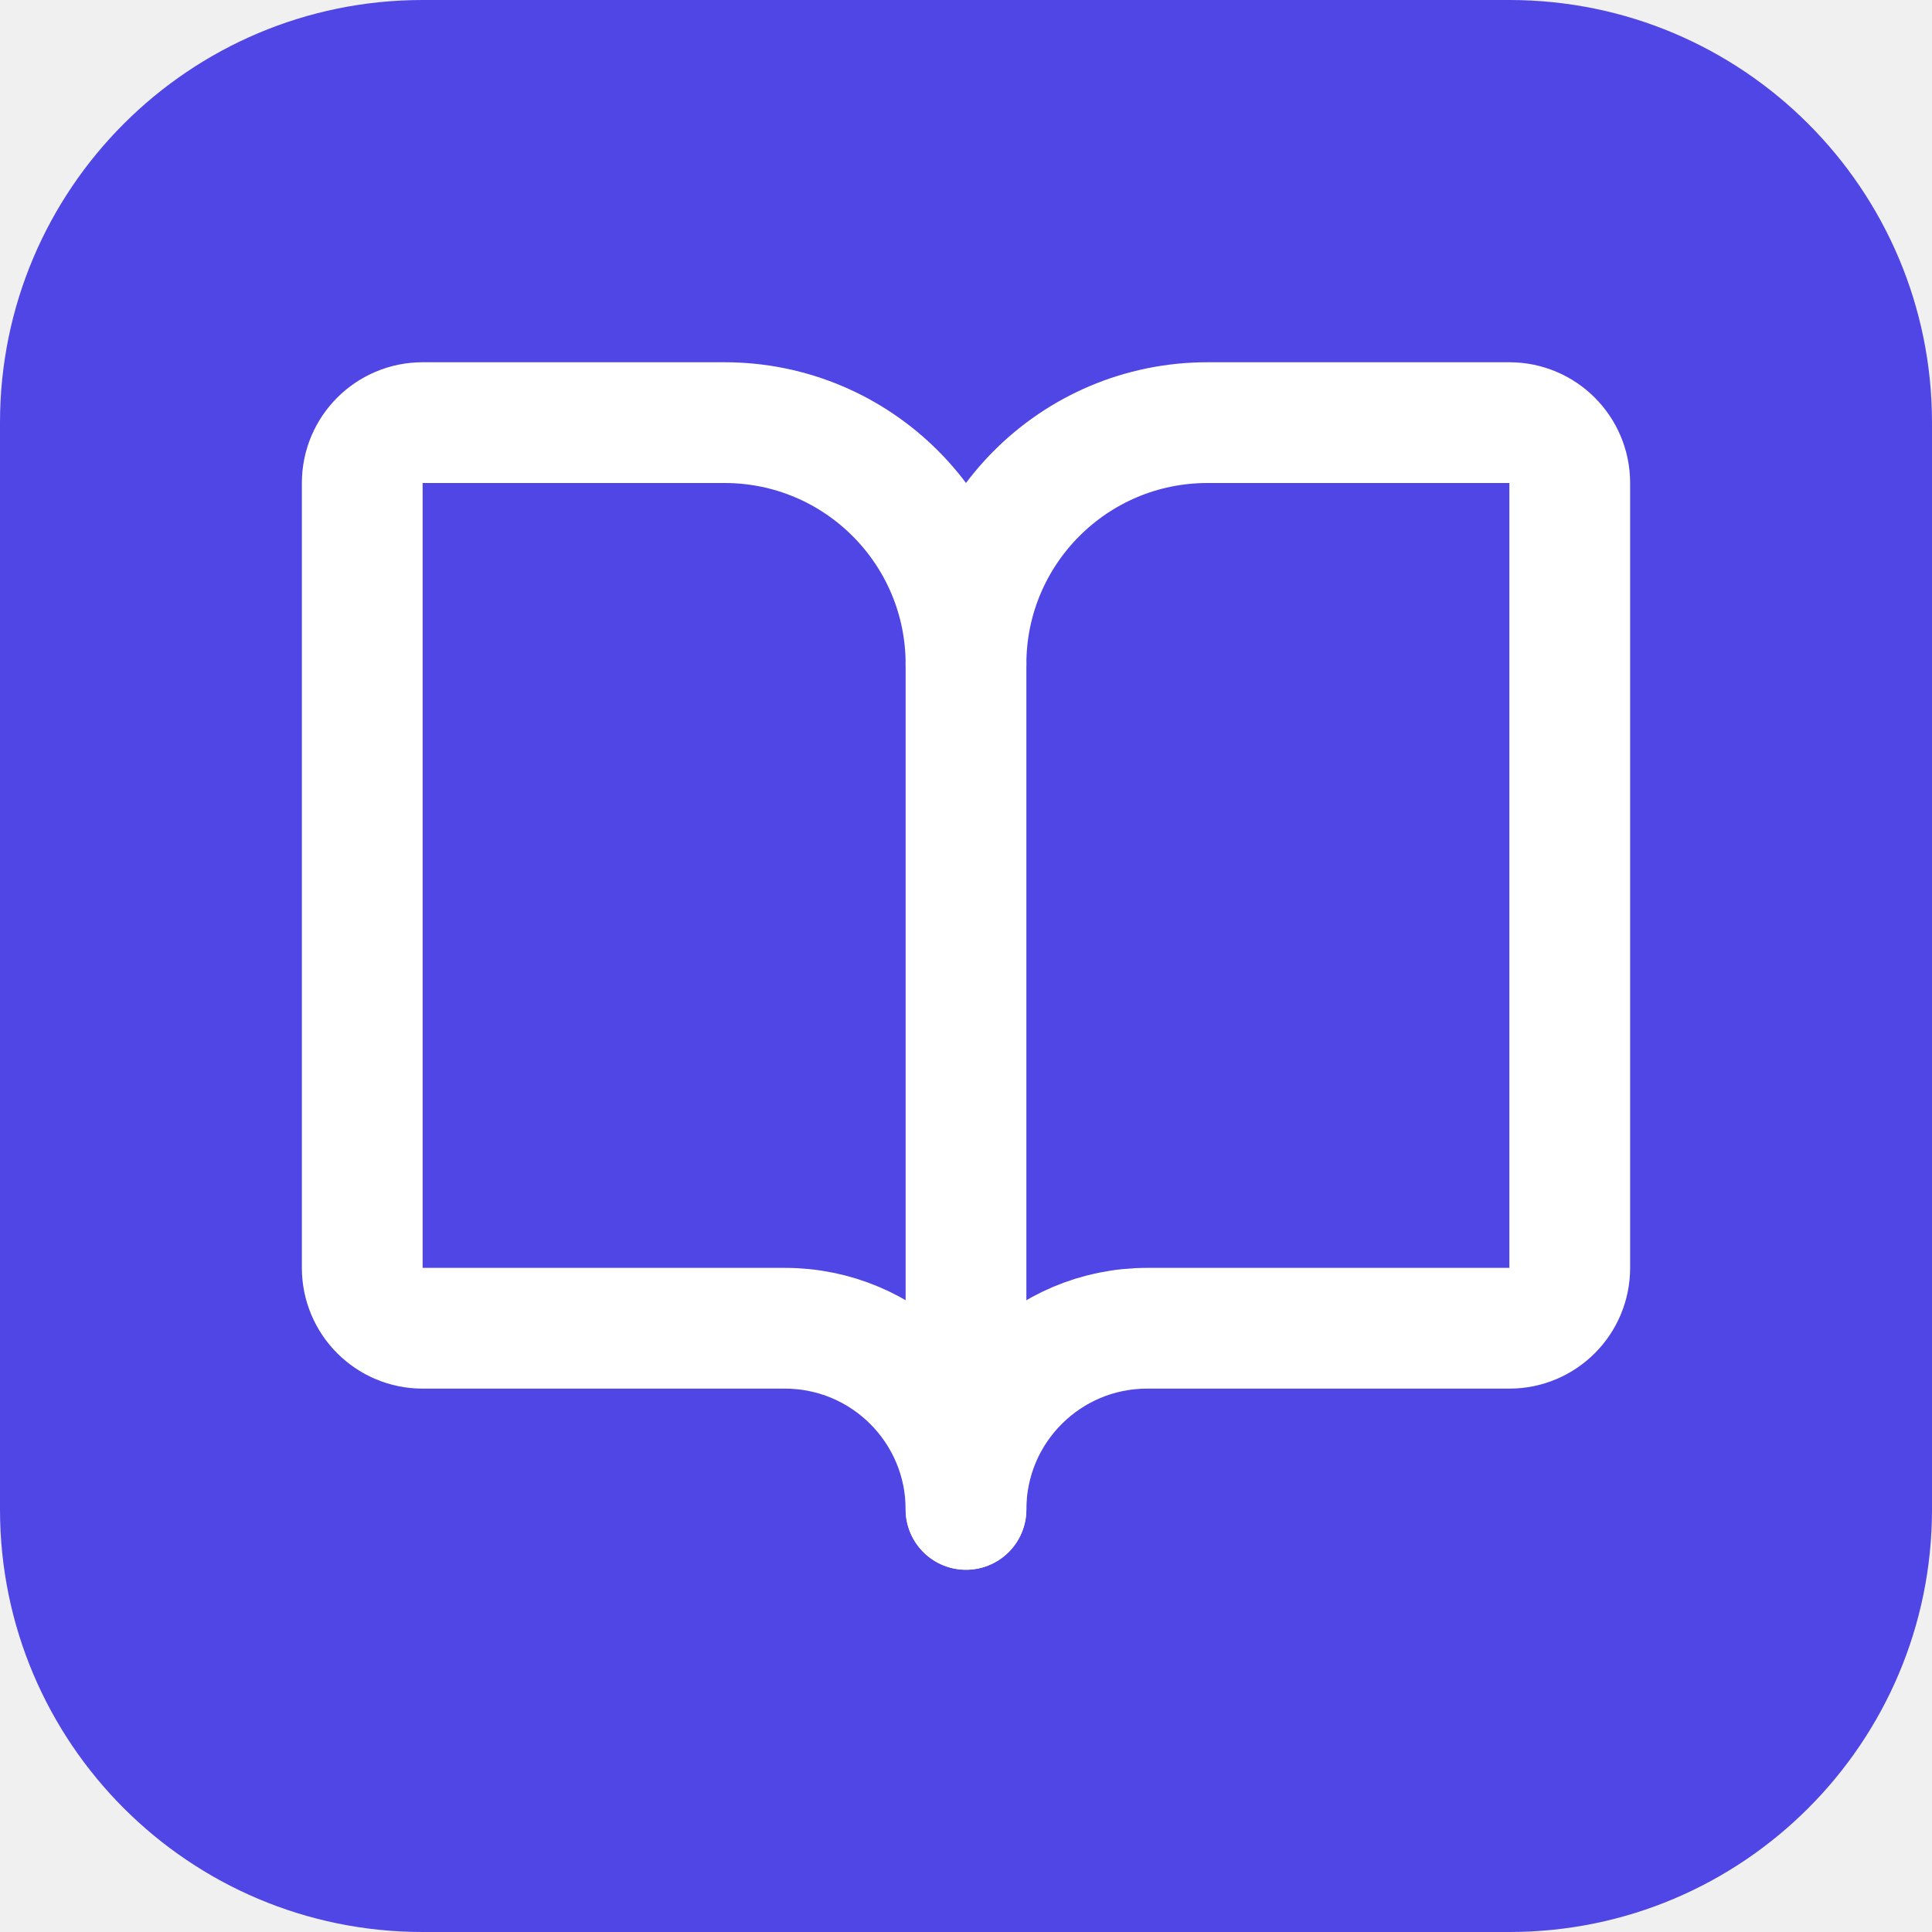
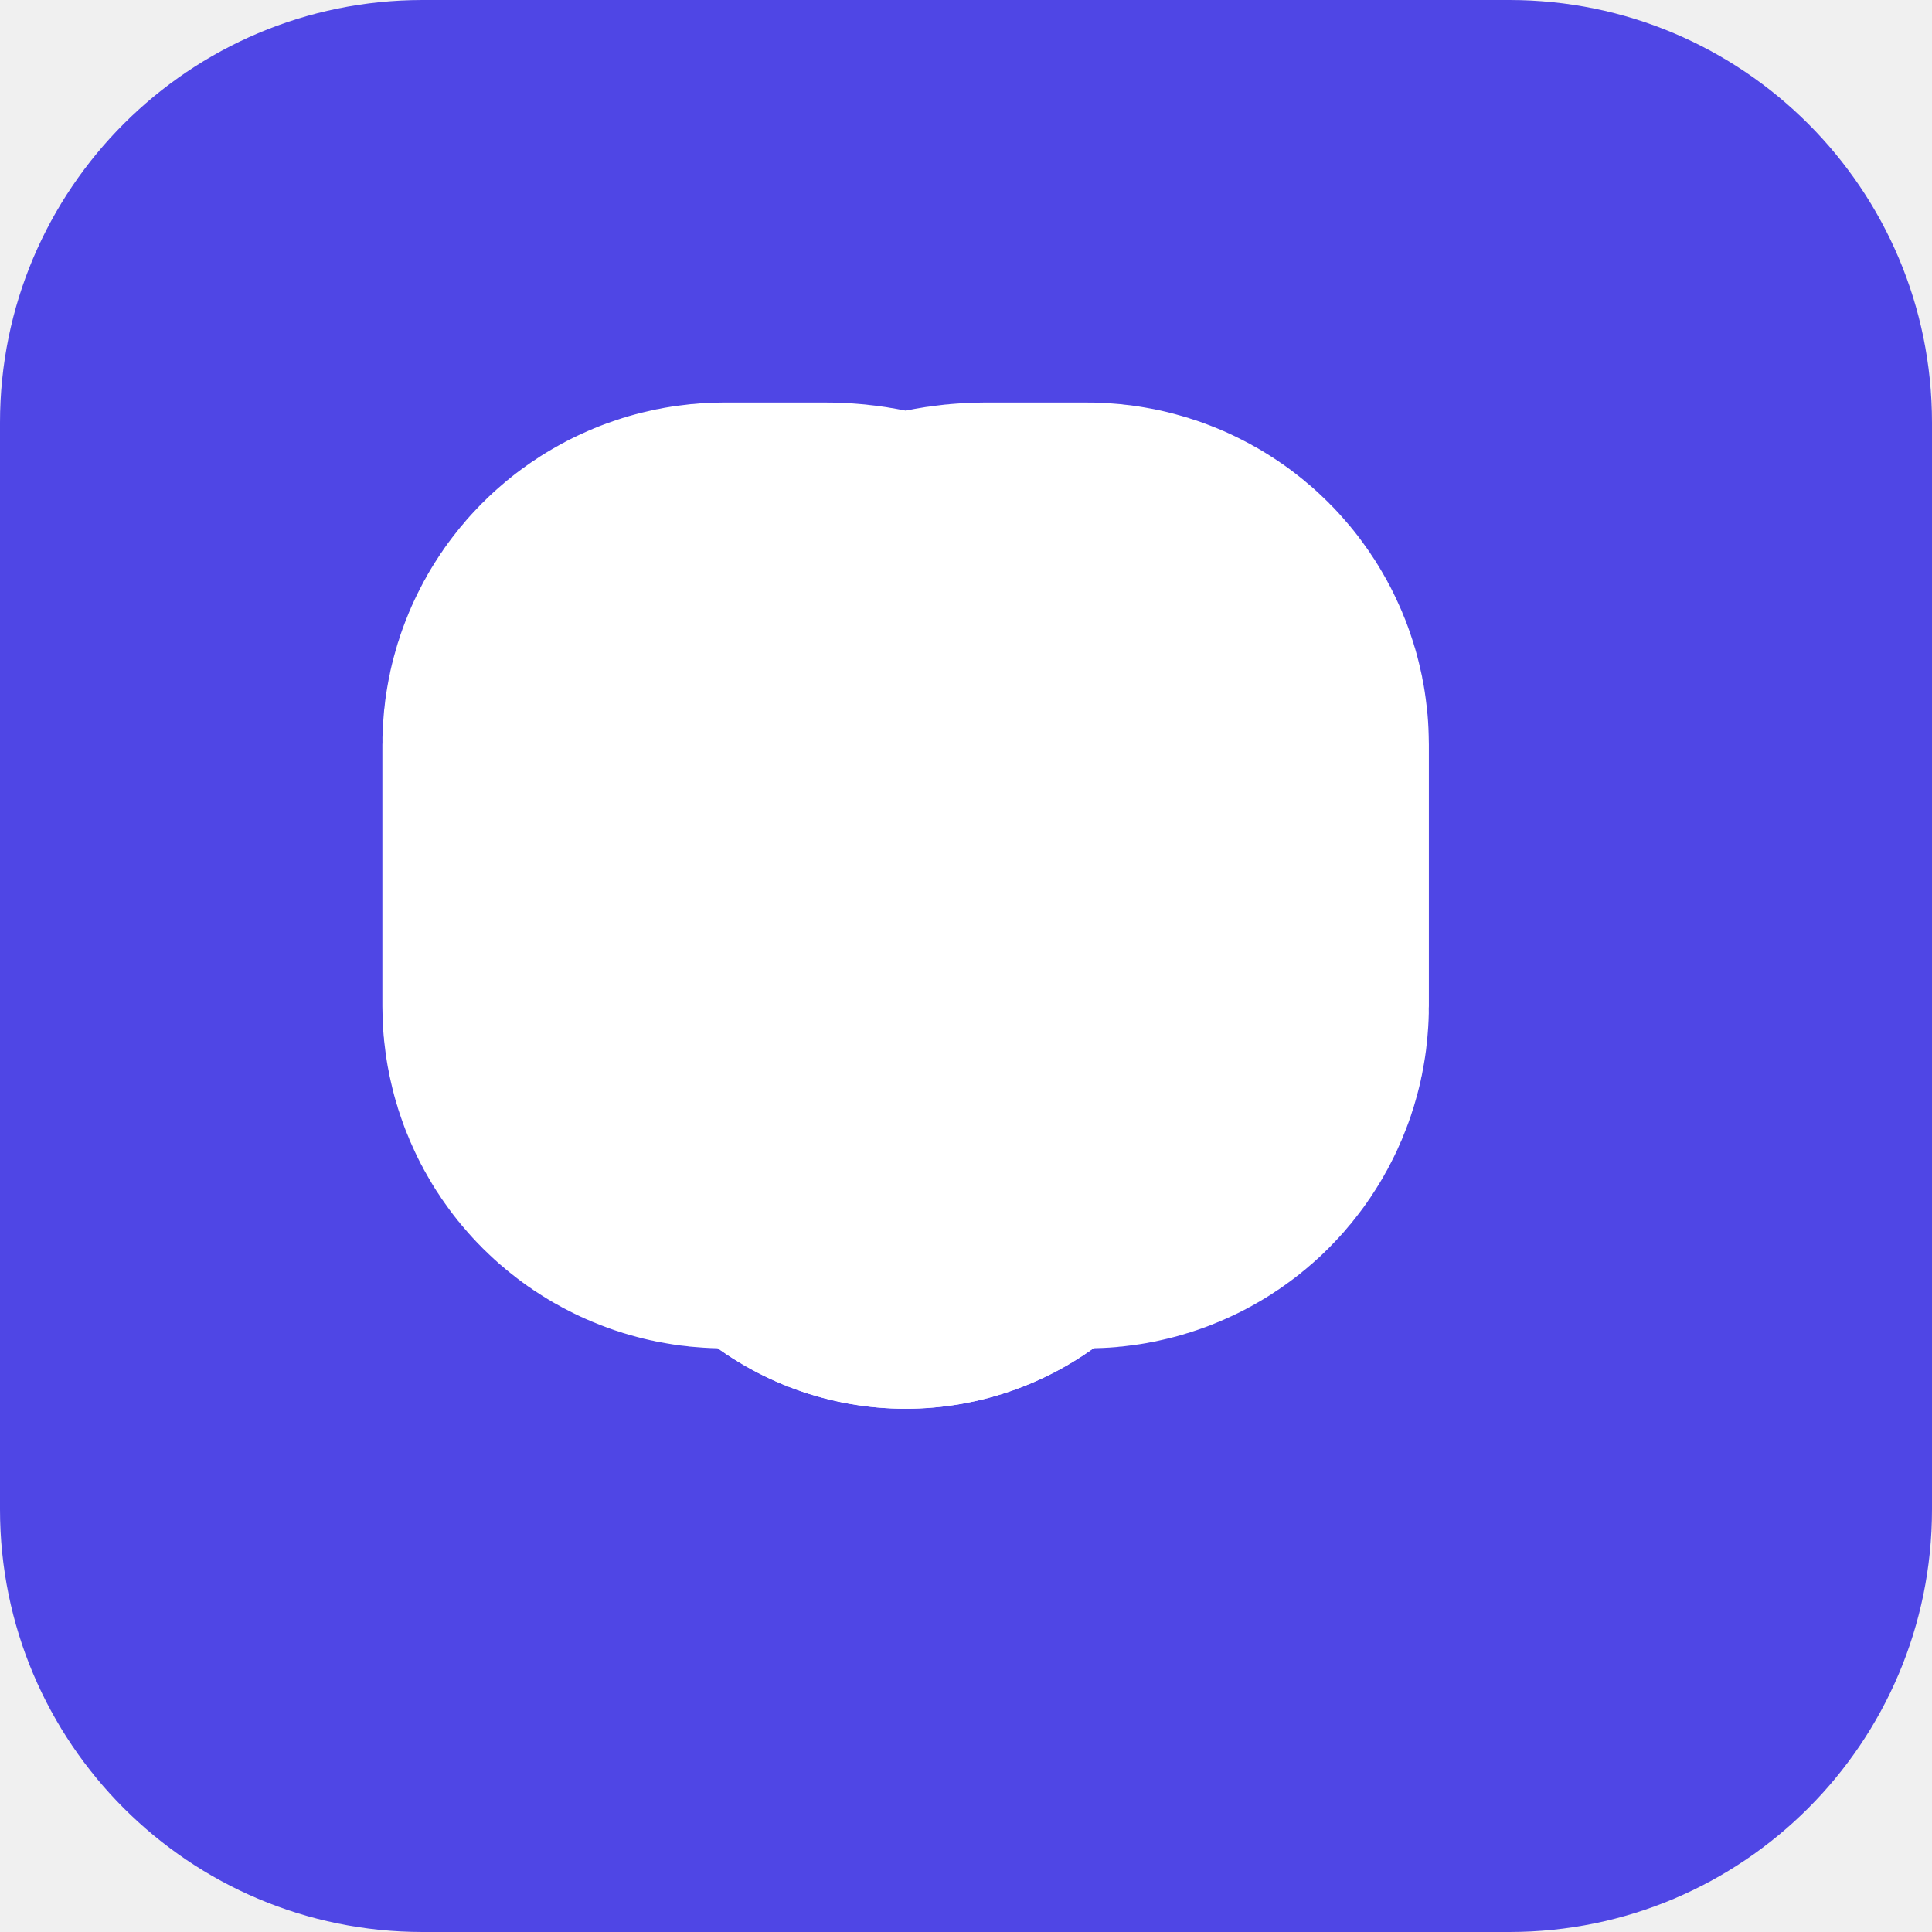
- <svg xmlns="http://www.w3.org/2000/svg" width="32" height="32" viewBox="0 0 32 32">
-   <rect width="32" height="32" rx="7" fill="#4f46e5" />
-   <g fill="none" stroke="#ffffff" stroke-width="2" stroke-linecap="round" stroke-linejoin="round" transform="translate(4 4)">
+ <svg xmlns="http://www.w3.org/2000/svg" width="512" height="512" viewBox="0 0 512 512">
+   <rect width="512" height="512" rx="112" fill="#4f46e5" />
+   <g fill="none" stroke="#ffffff" stroke-width="32" stroke-linecap="round" stroke-linejoin="round" transform="translate(176 176) scale(5.3333)">
    <path d="M12 7v14" />
    <path d="M3 18a1 1 0 0 1-1-1V4a1 1 0 0 1 1-1h5a4 4 0 0 1 4 4 4 4 0 0 1 4-4h5a1 1 0 0 1 1 1v13a1 1 0 0 1-1 1h-6a3 3 0 0 0-3 3 3 3 0 0 0-3-3z" />
  </g>
</svg>
